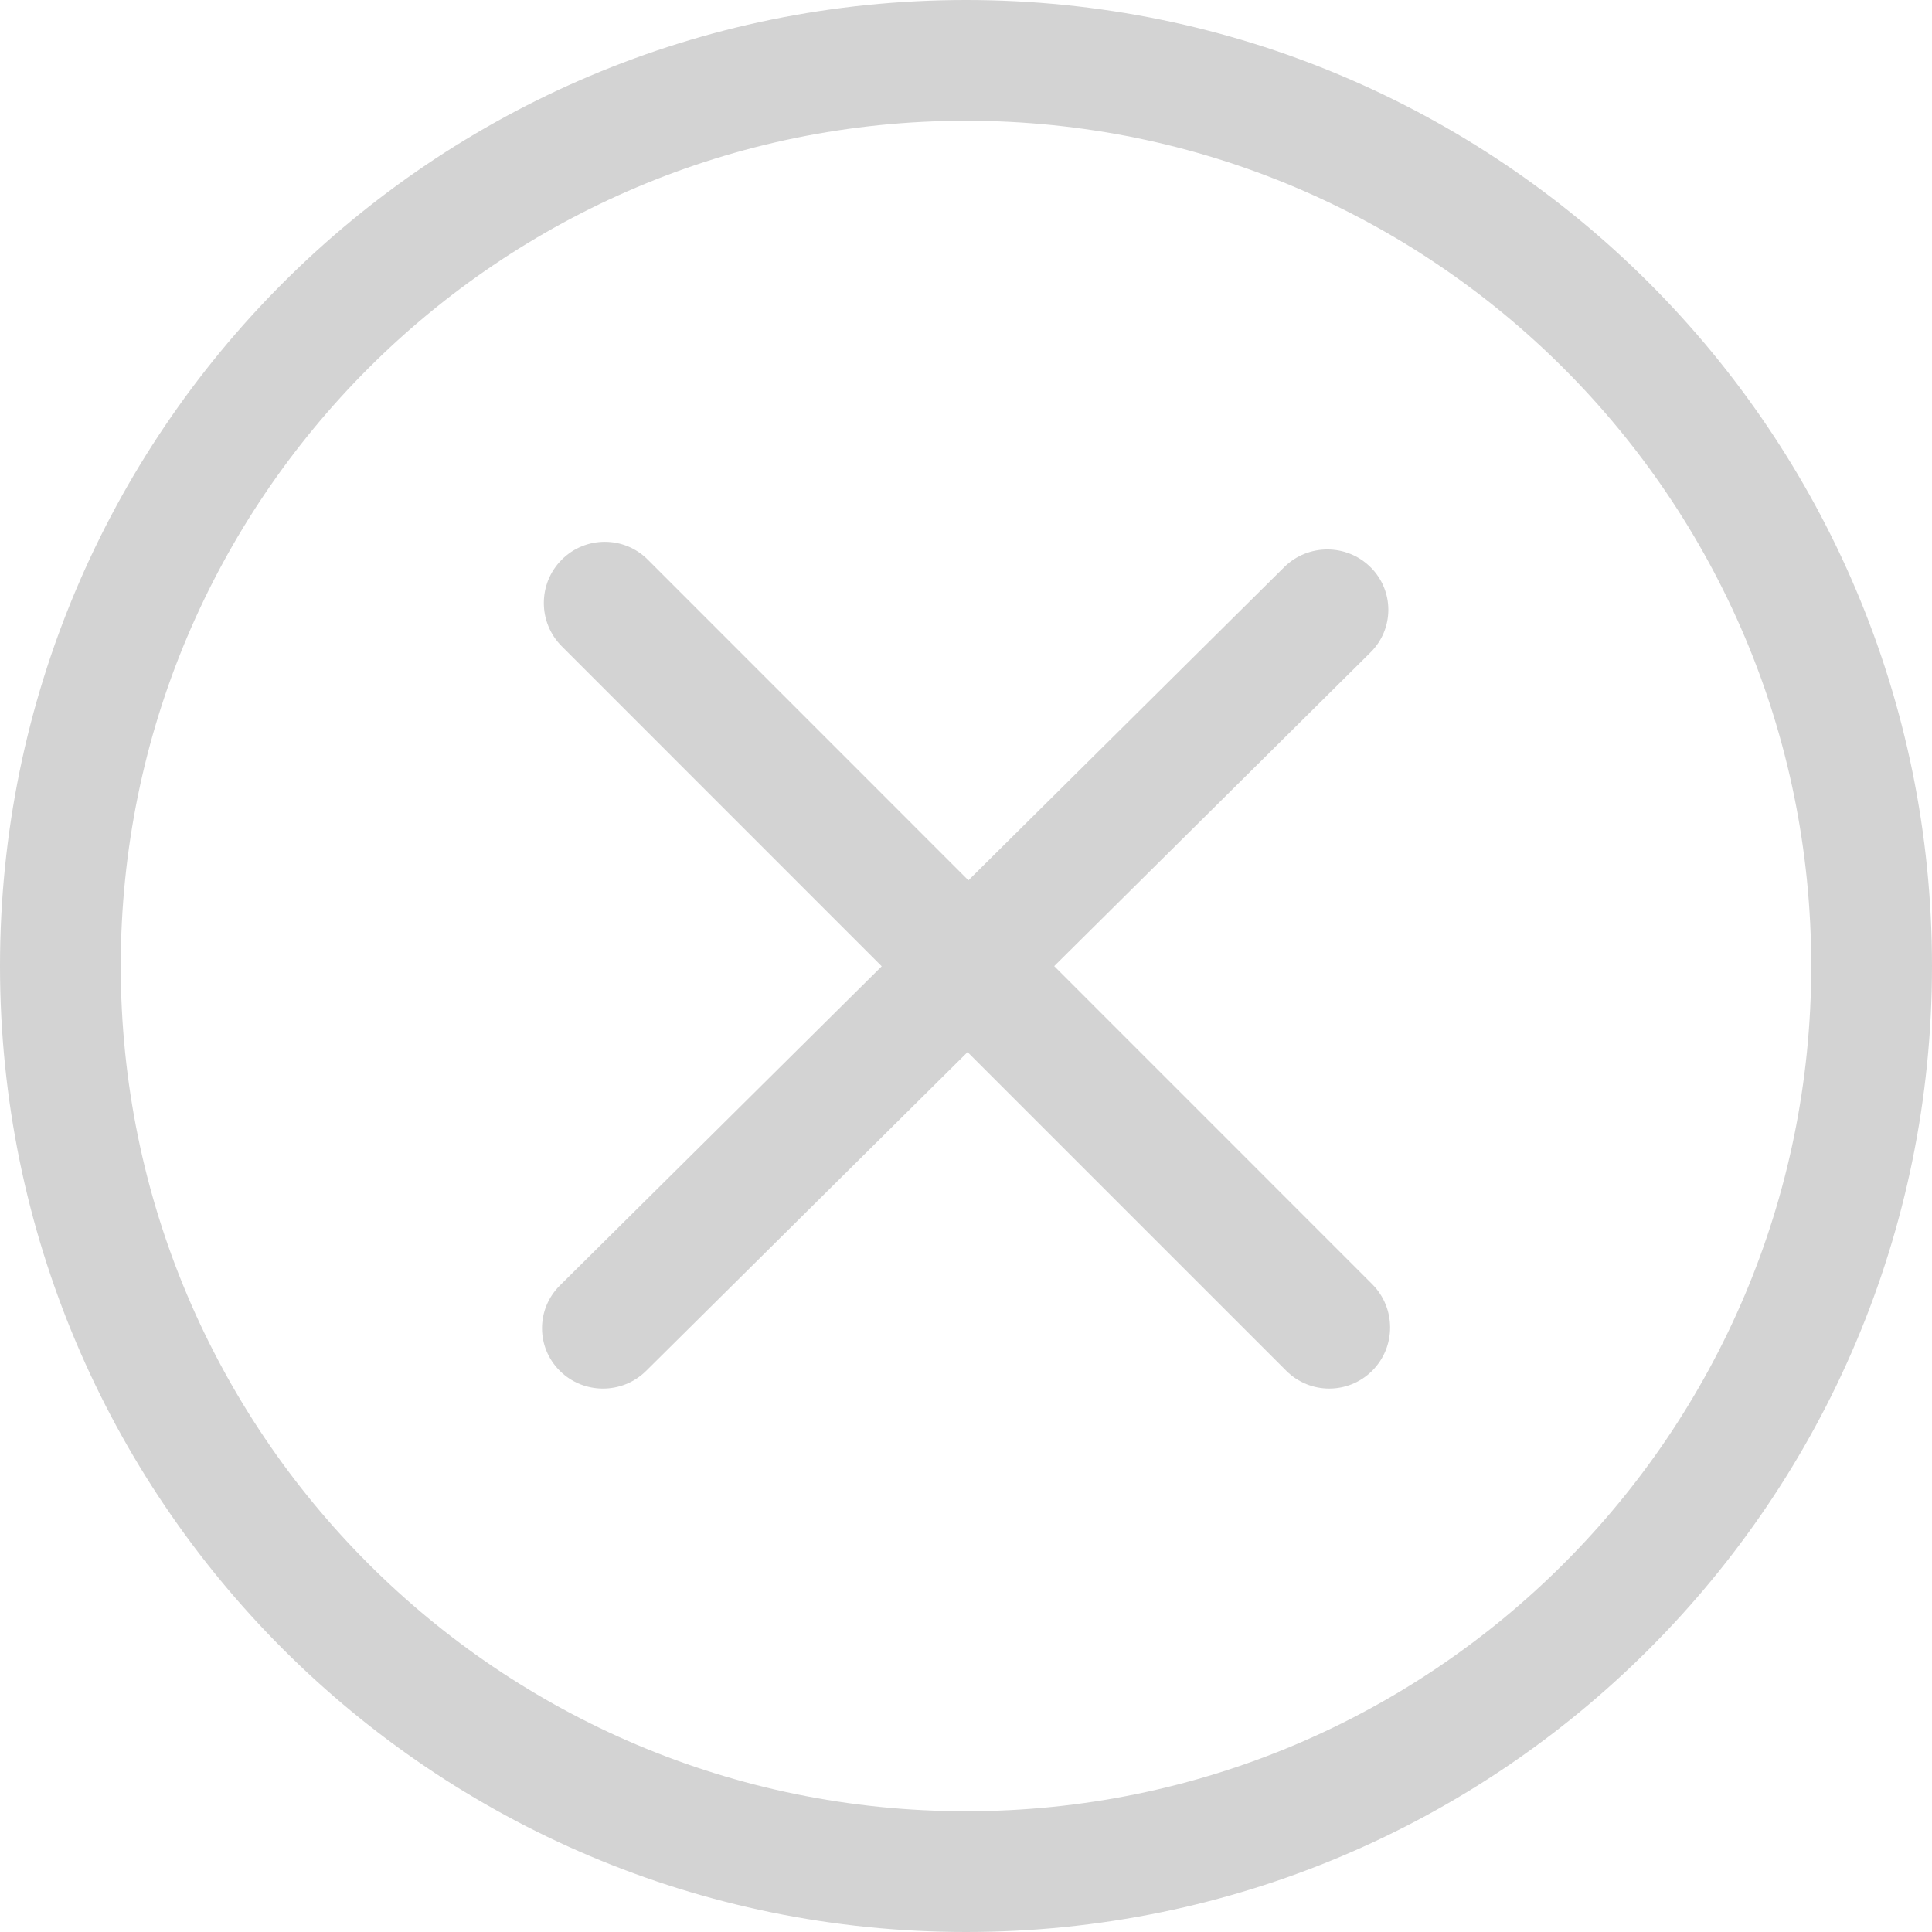
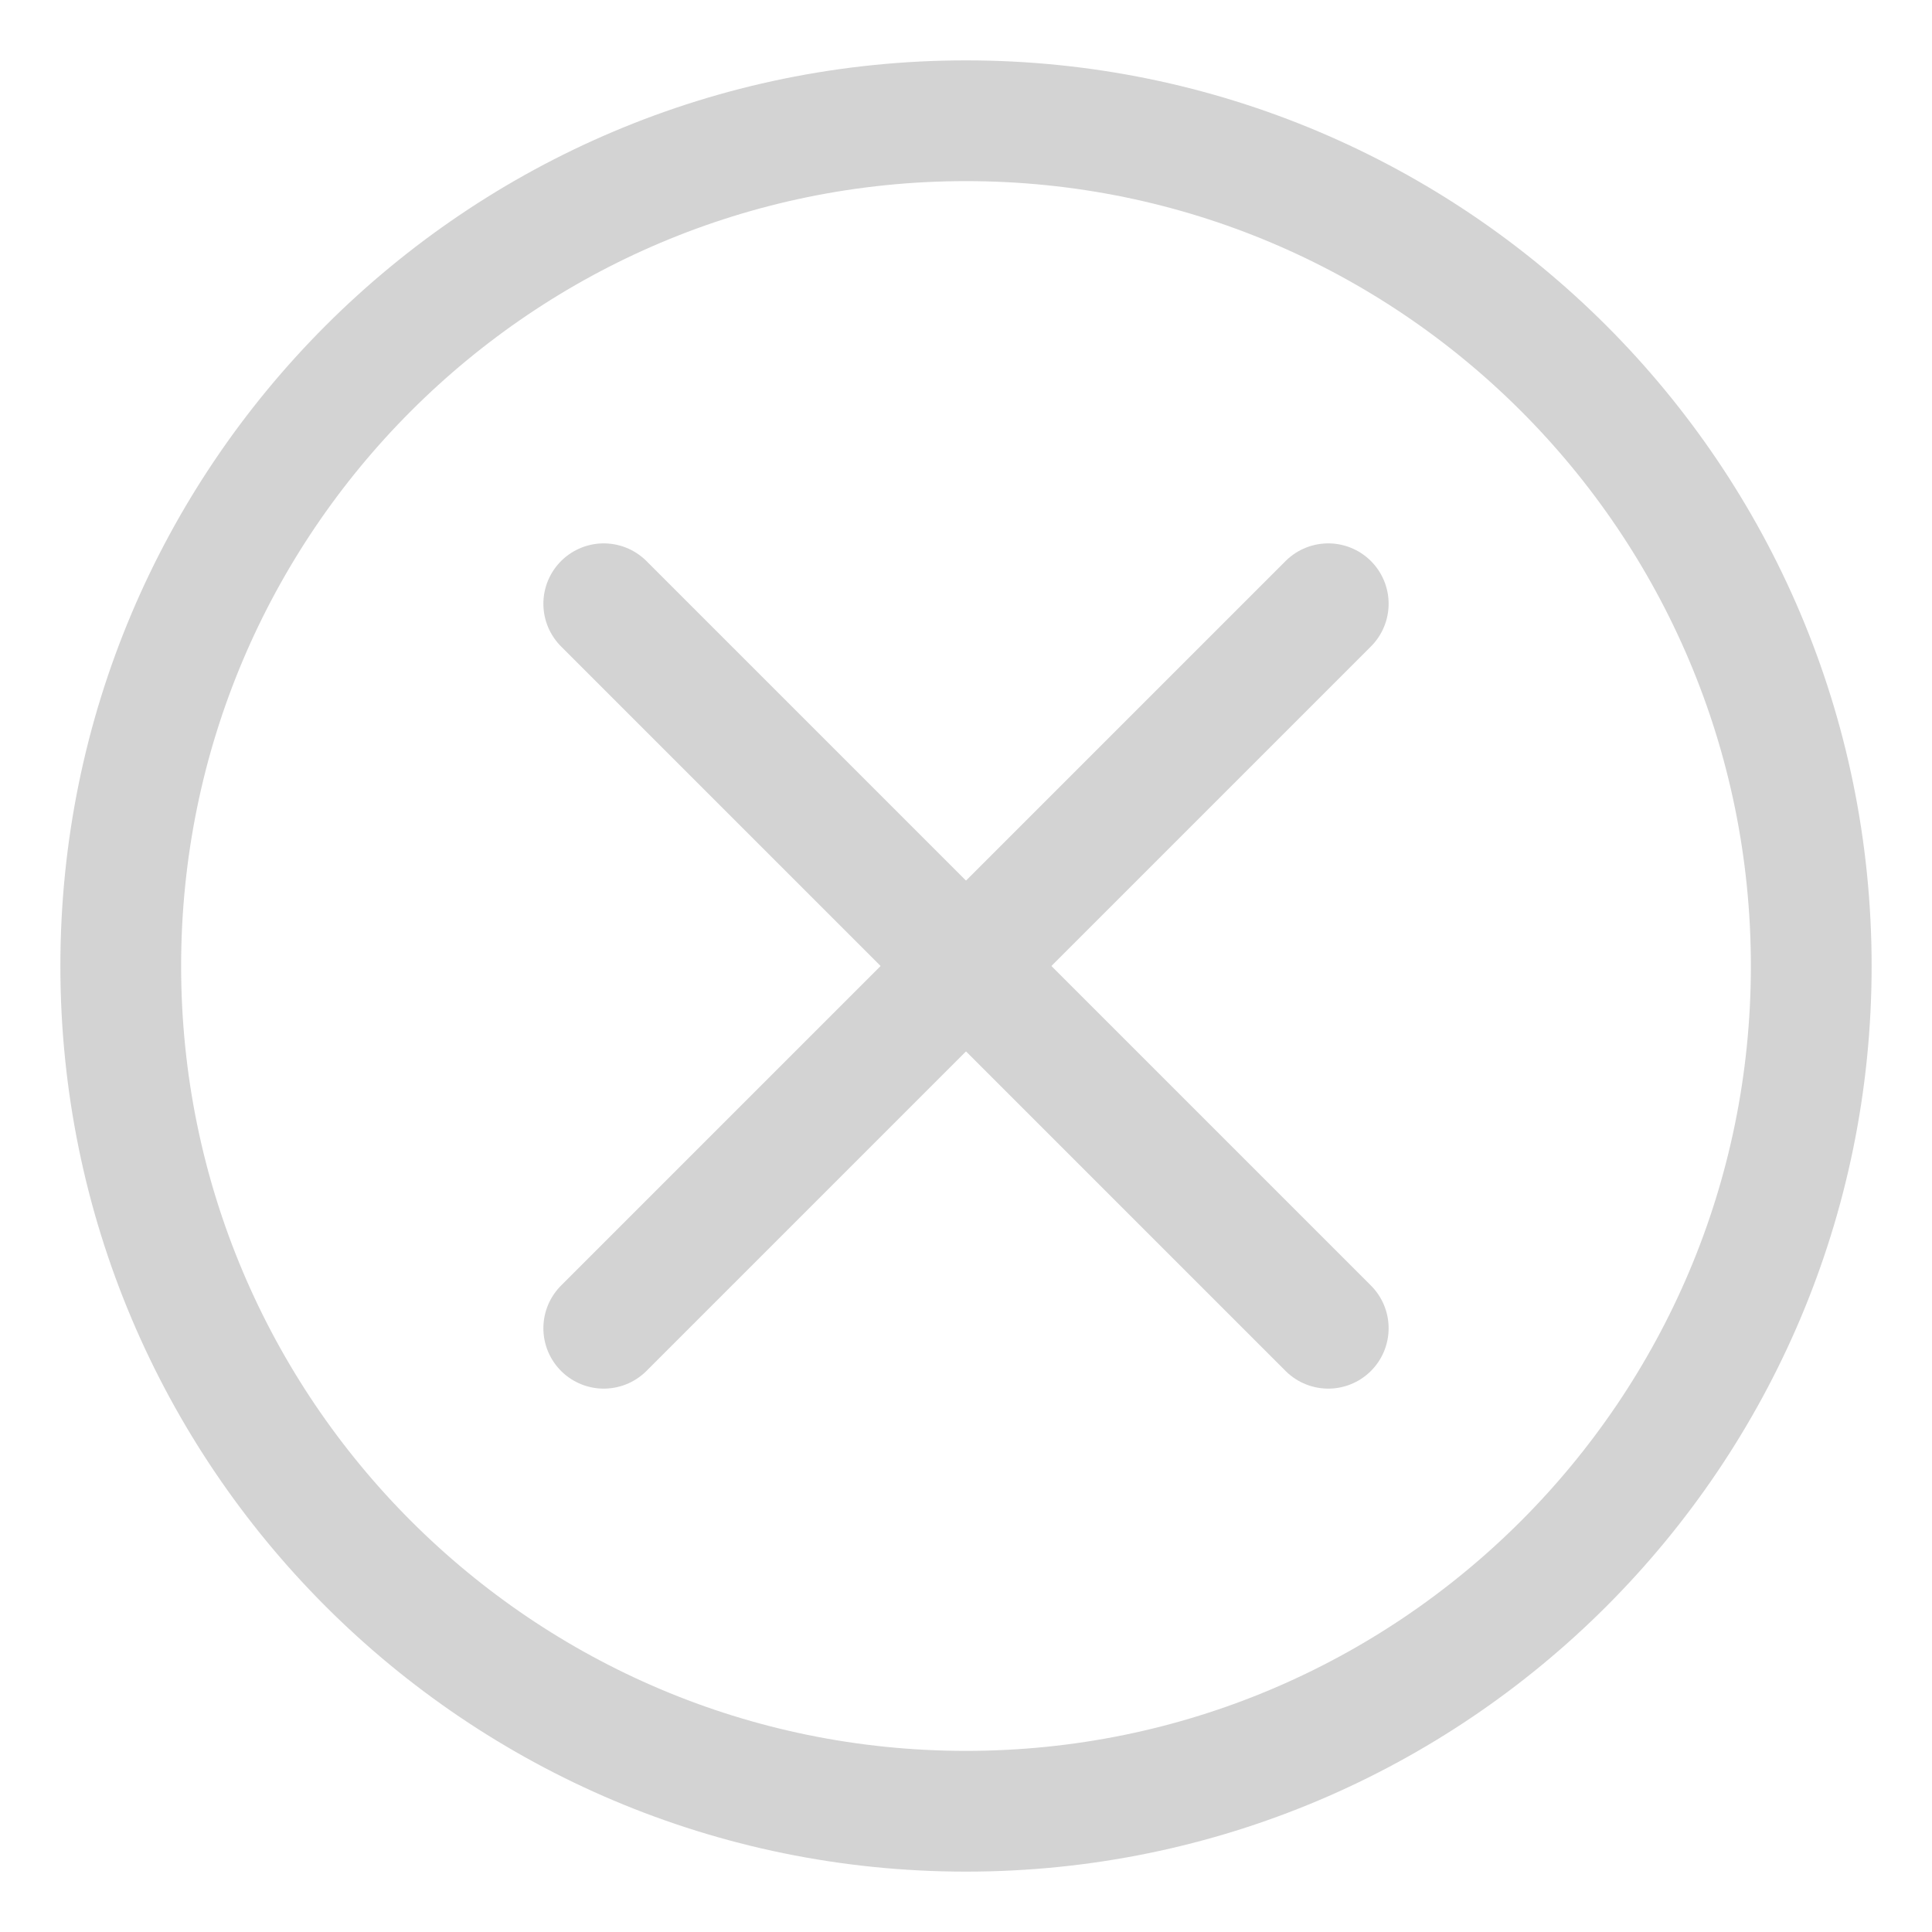
- <svg xmlns="http://www.w3.org/2000/svg" enable-background="new 0 0 32 32" height="32px" id="Слой_1" version="1.1" viewBox="0 0 32 32" width="32px" xml:space="preserve">
-   <g id="Cancel">
-     <path clip-rule="evenodd" d="M16,0C7.163,0,0,7.163,0,16c0,8.836,7.163,16,16,16   c8.836,0,16-7.163,16-16C32,7.163,24.836,0,16,0z M16,30C8.268,30,2,23.732,2,16C2,8.268,8.268,2,16,2s14,6.268,14,14   C30,23.732,23.732,30,16,30z" fill="#D3D3D3" fill-rule="evenodd" />
-     <path clip-rule="evenodd" d="M22.729,21.271l-5.268-5.269l5.238-5.195   c0.395-0.391,0.395-1.024,0-1.414c-0.394-0.39-1.034-0.39-1.428,0l-5.231,5.188l-5.309-5.31c-0.394-0.396-1.034-0.396-1.428,0   c-0.394,0.395-0.394,1.037,0,1.432l5.301,5.302l-5.331,5.287c-0.394,0.391-0.394,1.024,0,1.414c0.394,0.391,1.034,0.391,1.429,0   l5.324-5.28l5.276,5.276c0.394,0.396,1.034,0.396,1.428,0C23.123,22.308,23.123,21.667,22.729,21.271z" fill="#D3D3D3" fill-rule="evenodd" />
+ <svg xmlns="http://www.w3.org/2000/svg" width="32" height="32" version="1.1" xml:space="preserve">
+   <g>
+     <circle cx="16" cy="16" r="14" stroke="#D3D3D3" fill="none" stroke-width="2" />
+     <line x1="10" x2="22" y1="10" y2="22" stroke="#D3D3D3" stroke-width="2" stroke-linecap="round" />
+     <line x1="22" x2="10" y1="10" y2="22" stroke="#D3D3D3" stroke-width="2" stroke-linecap="round" />
  </g>
-   <g />
-   <g />
-   <g />
-   <g />
-   <g />
-   <g />
</svg>
